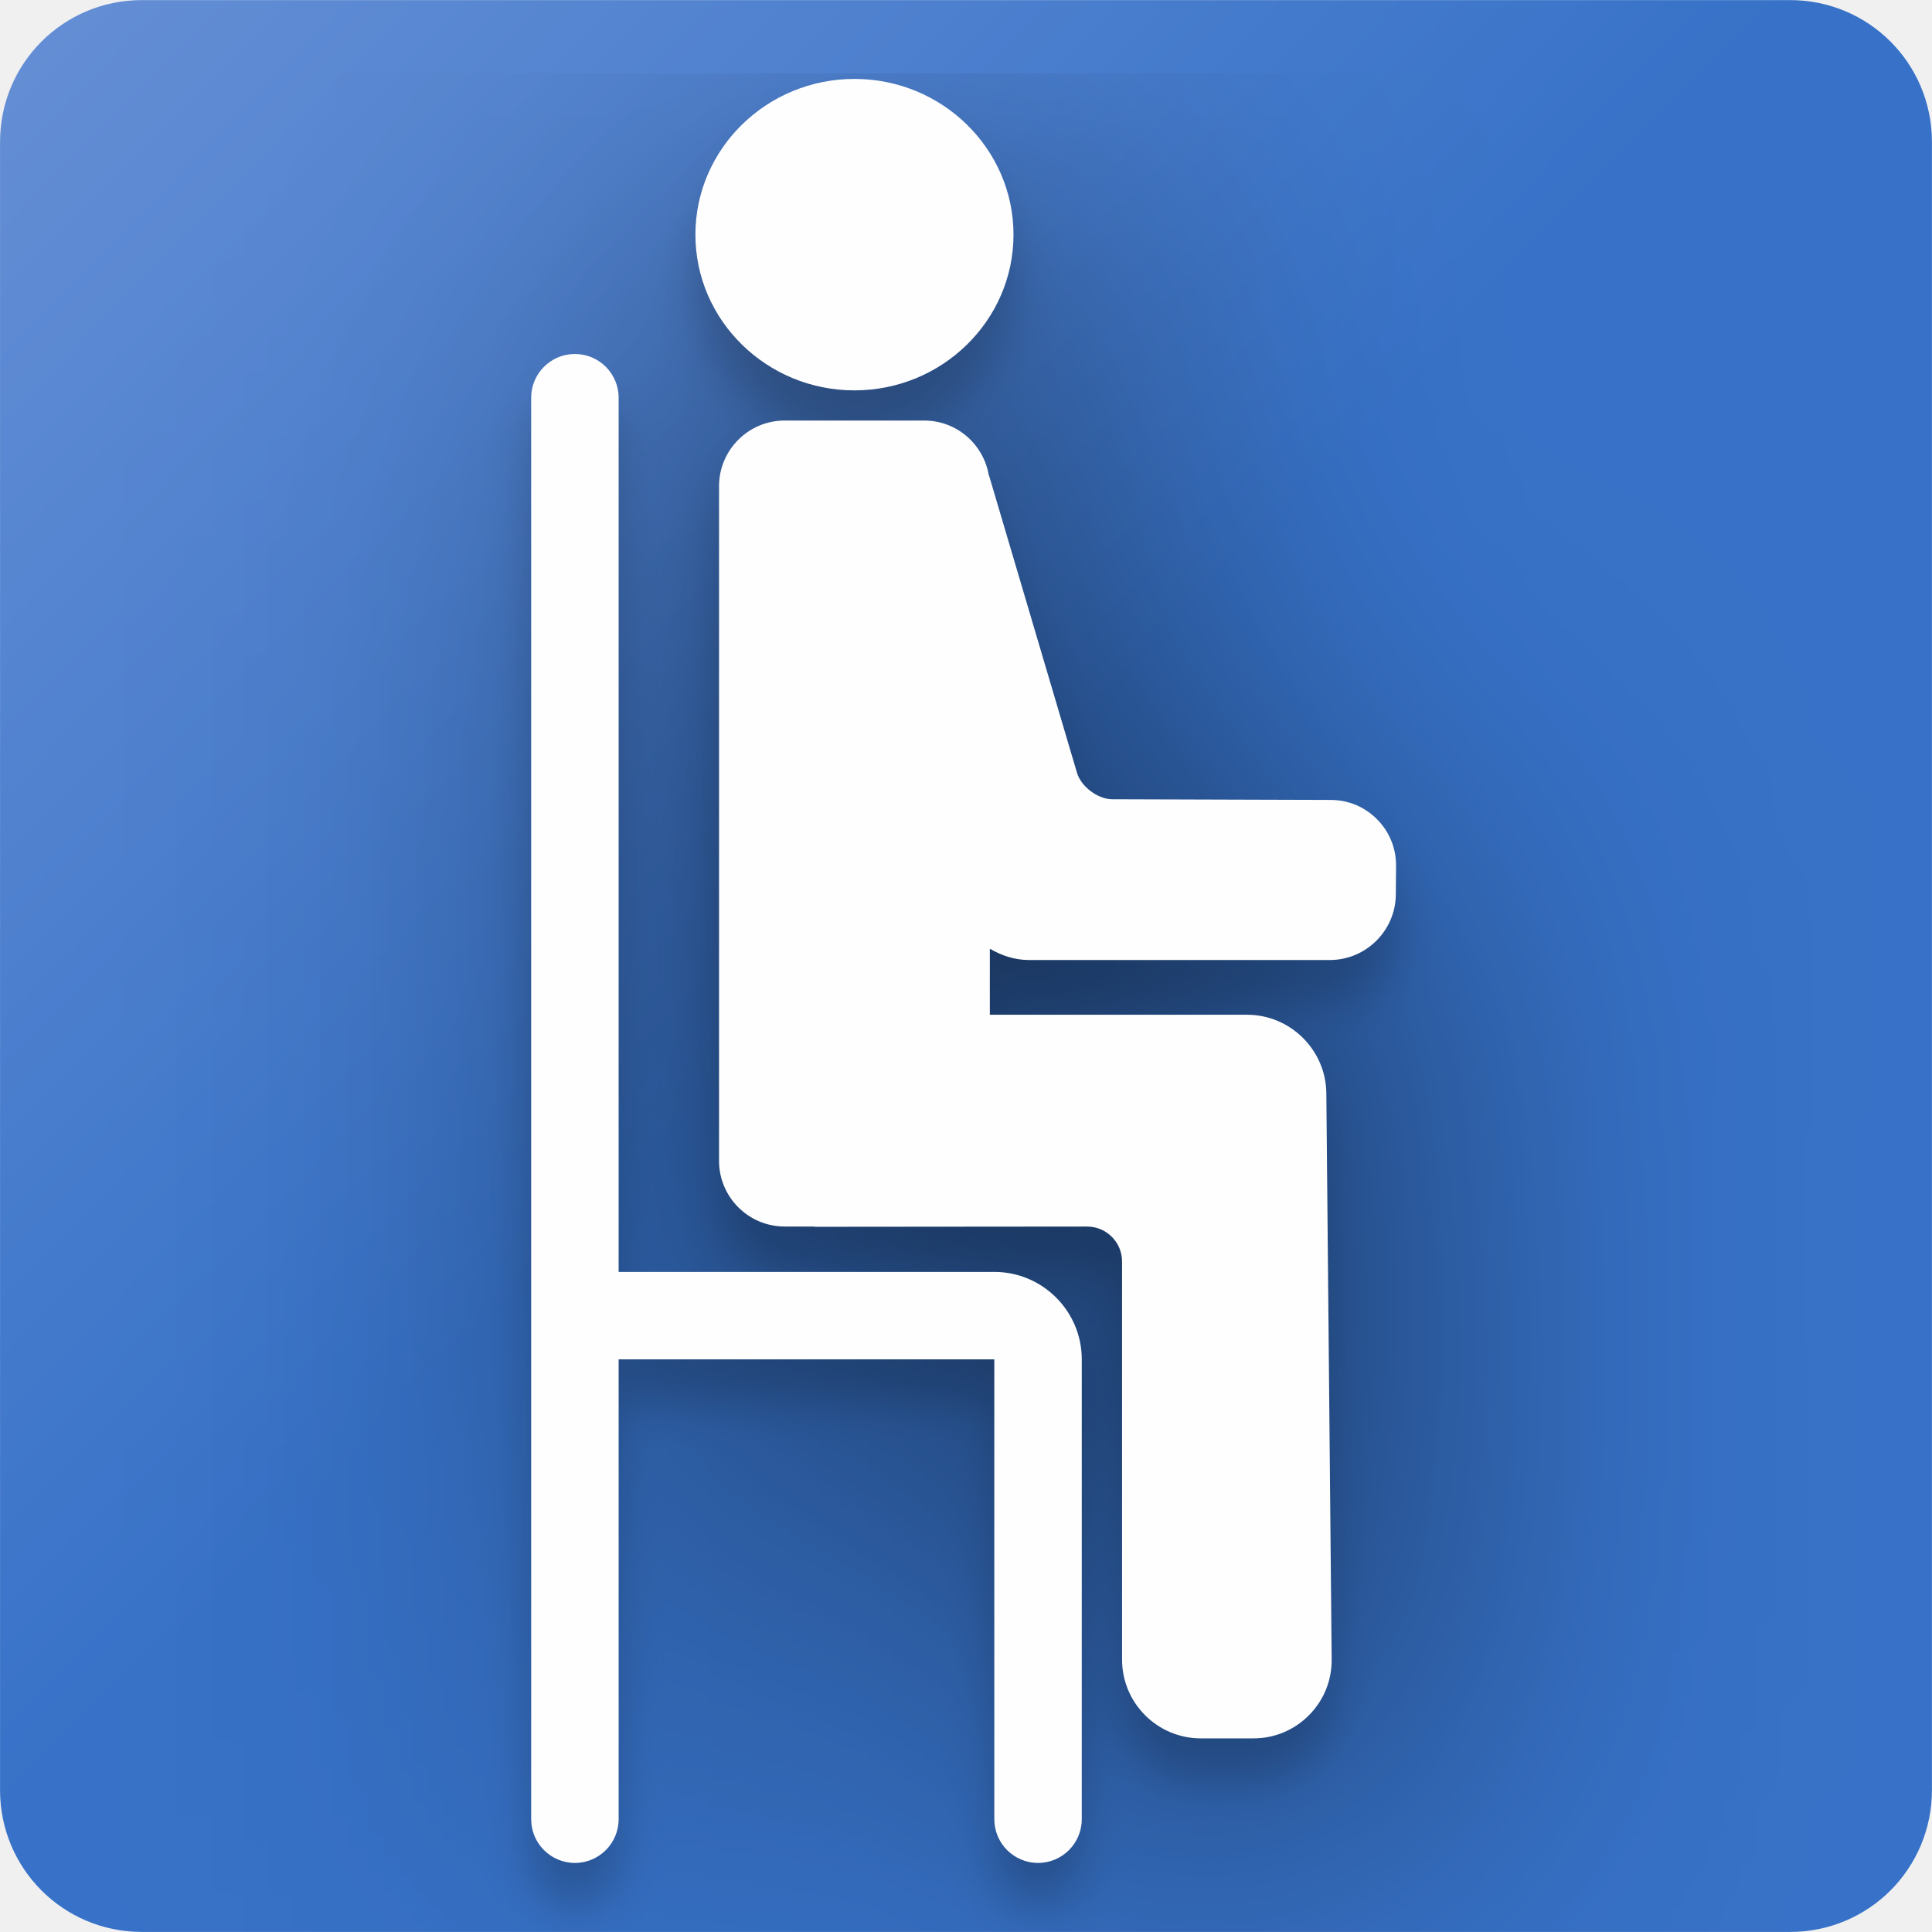
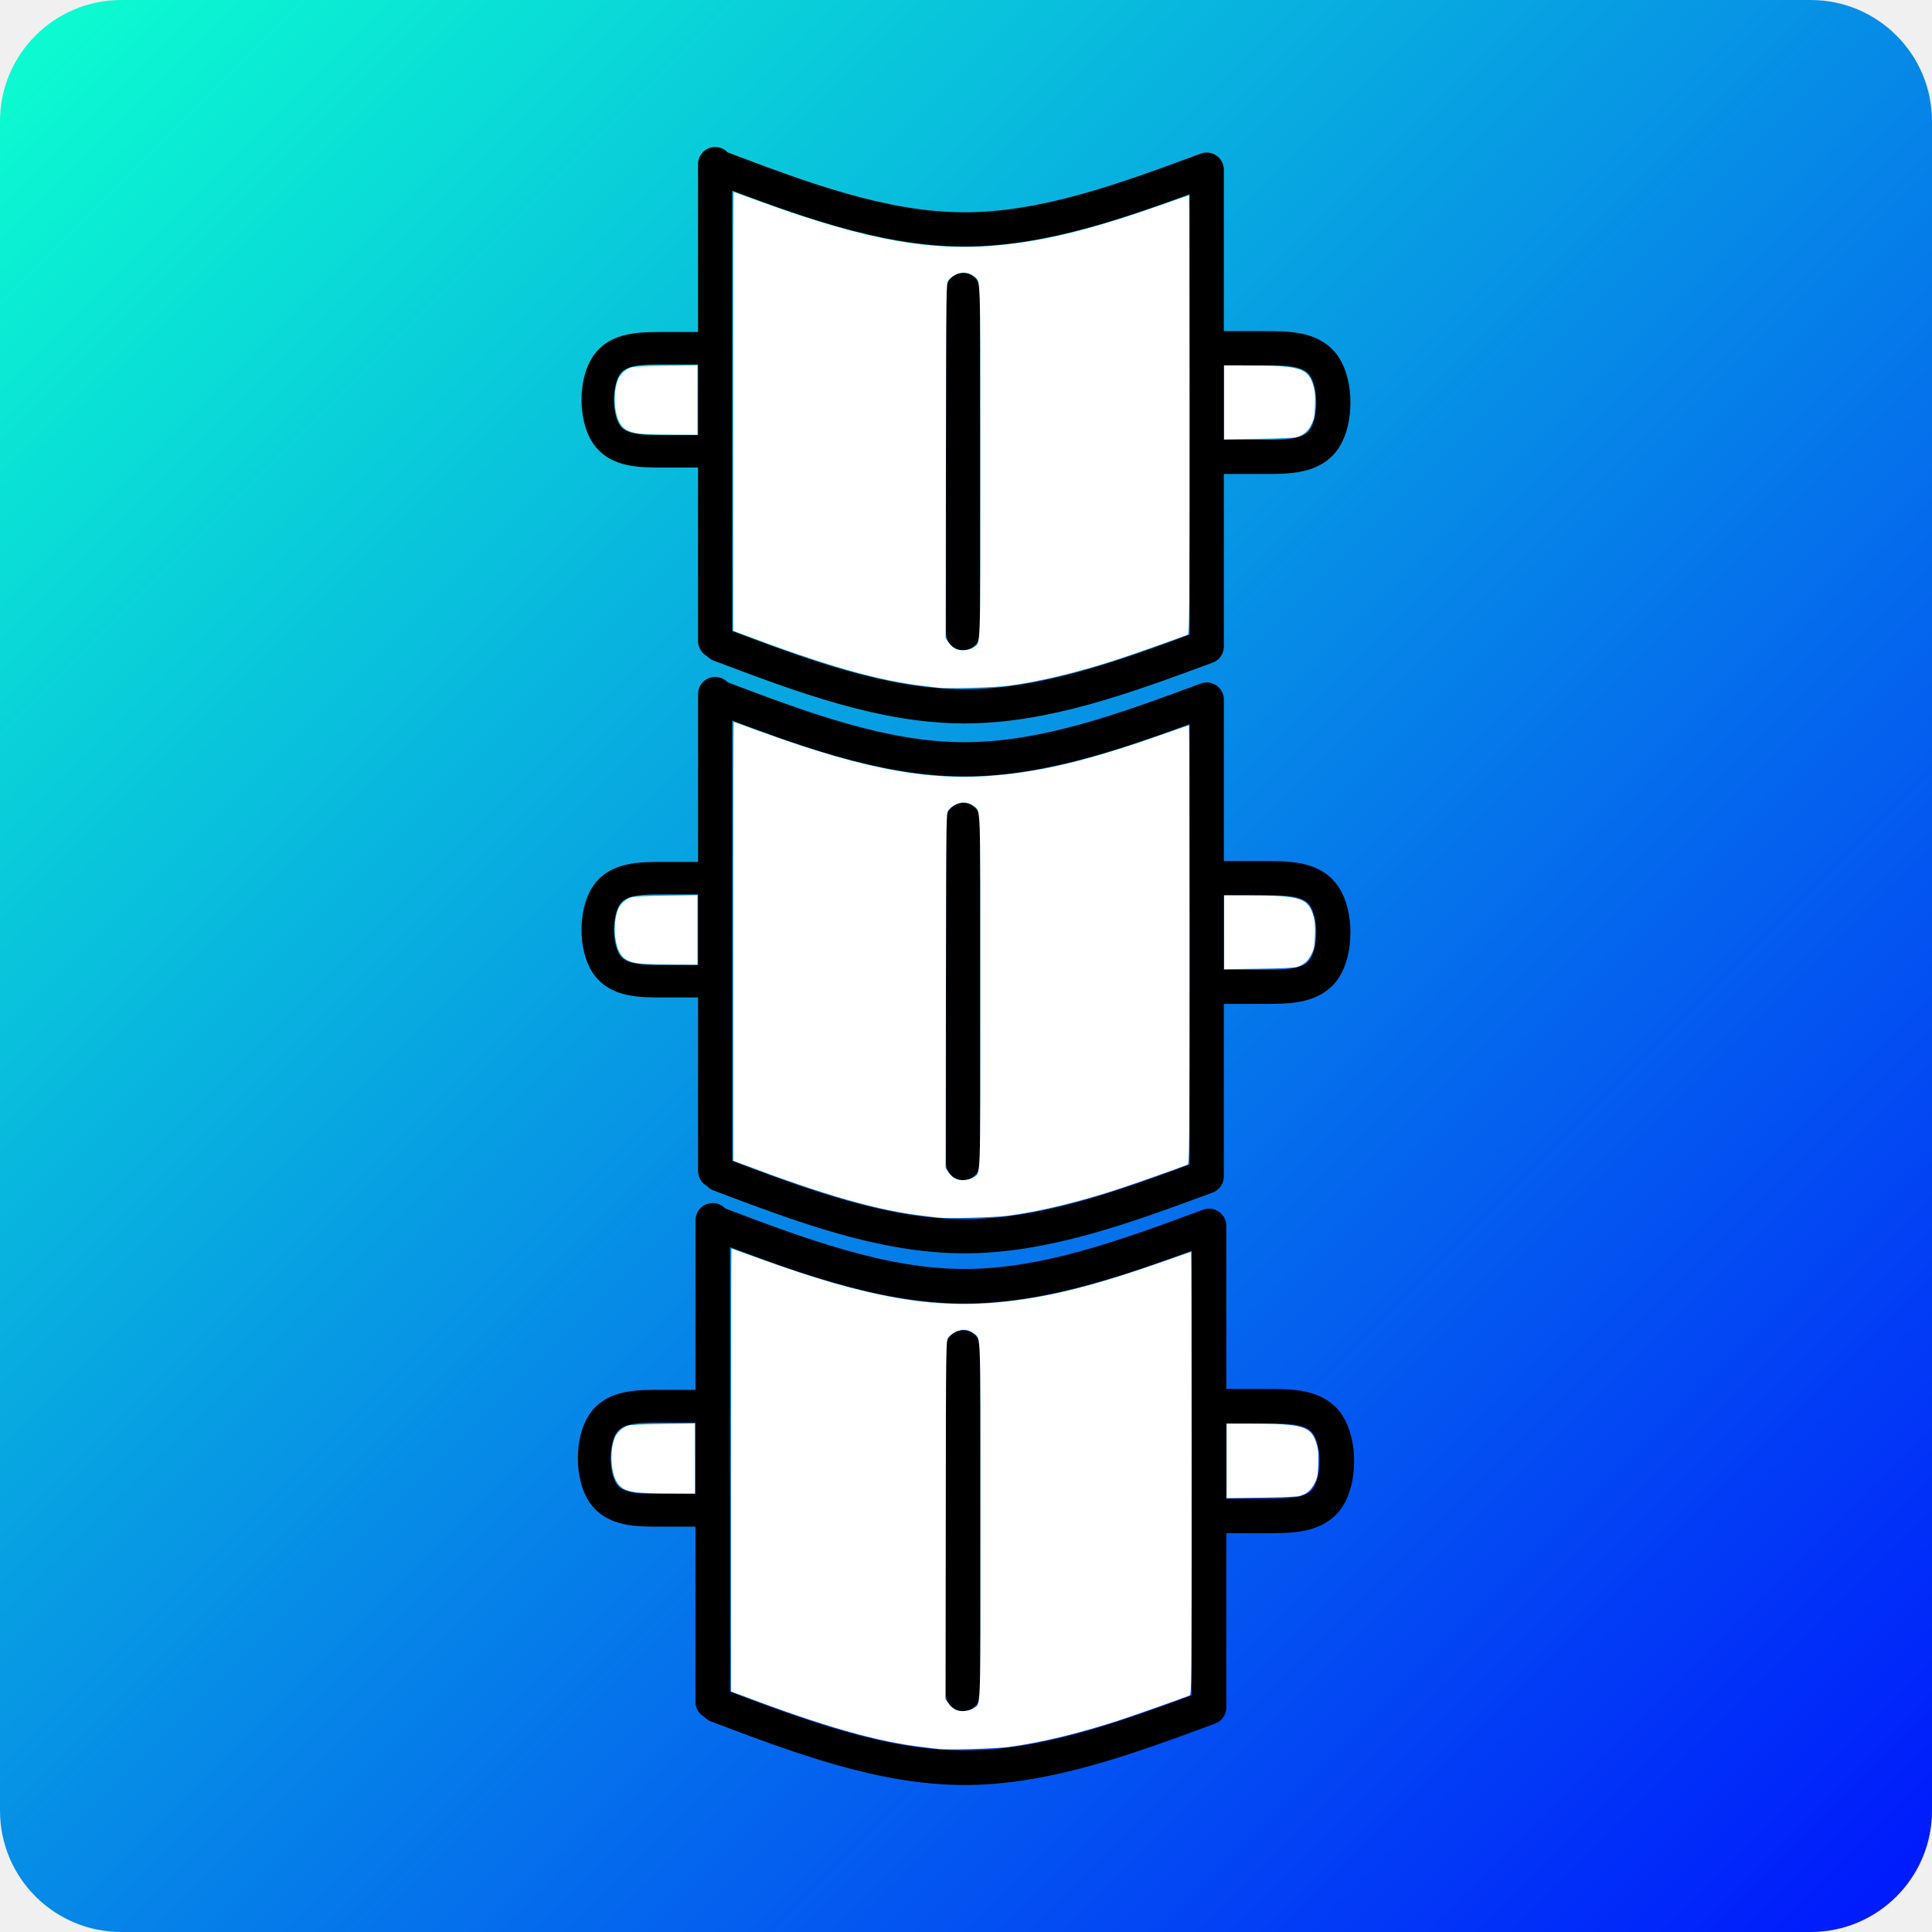
- <svg xmlns="http://www.w3.org/2000/svg" xmlns:xlink="http://www.w3.org/1999/xlink" version="1.1" id="Capa_1" x="0px" y="0px" viewBox="0 0 89.513 89.513" style="enable-background:new 0 0 89.513 89.513;" xml:space="preserve">
-   <defs id="defs118">
-     <linearGradient id="linearGradient10914">
-       <stop style="stop-color:#7a9cdb;stop-opacity:1;" offset="0" id="stop10912" />
-       <stop style="stop-color:#3772c8;stop-opacity:1;" offset="1" id="stop10910" />
+ <svg xmlns="http://www.w3.org/2000/svg" xmlns:xlink="http://www.w3.org/1999/xlink" width="108mm" height="108mm" viewBox="0 0 108 108" version="1.1" id="svg3030" xml:space="preserve">
+   <defs id="defs3027">
+     <linearGradient id="linearGradient39266">
+       <stop style="stop-color:#0cffd0;stop-opacity:1;" offset="0" id="stop39262" />
+       <stop style="stop-color:#0016fd;stop-opacity:1;" offset="1" id="stop39264" />
    </linearGradient>
-     <filter style="color-interpolation-filters:sRGB;" id="filter7591" x="-2.791" y="-1.353" width="6.651" height="3.772">
-       <feFlood flood-opacity="0.498" flood-color="rgb(0,0,0)" result="flood" id="feFlood7581" />
-       <feComposite in="flood" in2="SourceGraphic" operator="in" result="composite1" id="feComposite7583" />
-       <feGaussianBlur in="composite1" stdDeviation="45" result="blur" id="feGaussianBlur7585" />
-       <feOffset dx="2.716" dy="3.355" result="offset" id="feOffset7587" />
-       <feComposite in="SourceGraphic" in2="offset" operator="over" result="fbSourceGraphic" id="feComposite7589" />
-       <feColorMatrix result="fbSourceGraphicAlpha" in="fbSourceGraphic" values="0 0 0 -1 0 0 0 0 -1 0 0 0 0 -1 0 0 0 0 1 0" id="feColorMatrix8983" />
-       <feFlood id="feFlood8985" flood-opacity="0.212" flood-color="rgb(0,0,0)" result="flood" in="fbSourceGraphic" />
-       <feComposite in2="fbSourceGraphic" id="feComposite8987" in="flood" operator="in" result="composite1" />
-       <feGaussianBlur id="feGaussianBlur8989" in="composite1" stdDeviation="1" result="blur" />
-       <feOffset id="feOffset8991" dx="0" dy="2" result="offset" />
-       <feComposite in2="offset" id="feComposite8993" in="fbSourceGraphic" operator="over" result="composite2" />
-     </filter>
-     <linearGradient xlink:href="#linearGradient10914" id="linearGradient10916" x1="-18.435" y1="-18.435" x2="42.508" y2="41.594" gradientUnits="userSpaceOnUse" />
+     <linearGradient xlink:href="#linearGradient39266" id="linearGradient39268" x1="0.027" y1="0.018" x2="108.017" y2="107.984" gradientUnits="userSpaceOnUse" />
  </defs>
-   <g id="layer2" style="enable-background:new 0 0 89.513 89.513;fill:#fefefe;fill-opacity:1;stroke:none">
-     <path id="rect740" style="fill:url(#linearGradient10916);fill-opacity:1" d="M 6.576 0.004 C 2.934 0.004 0.002 2.934 0.002 6.576 L 0.002 82.936 C 0.002 86.578 2.934 89.51 6.576 89.51 L 82.936 89.51 C 86.578 89.51 89.51 86.578 89.51 82.936 L 89.51 6.576 C 89.51 2.934 86.578 0.004 82.936 0.004 L 6.576 0.004 z " />
+   <g id="layer2" style="display:inline">
+     <rect style="fill:url(#linearGradient39268);fill-opacity:1;stroke-width:0.266;stroke-dasharray:none" id="rect4348" width="108" height="108" x="0" y="0" rx="6.781" />
  </g>
-   <g id="g4223" transform="matrix(1.013072,0,0,1.013072,-0.6954087,-4.36911)" style="enable-background:new 0 0 89.513 89.513;fill:#fefefe;fill-opacity:1;stroke:none;filter:url(#filter7591)">
-     <path d="m 63.669,41.786 c -0.564,-0.571 -1.315,-0.887 -2.116,-0.889 l -10,-0.031 C 50.896,40.864 50.129,40.289 49.942,39.658 L 45.931,26.098 C 45.924,26.075 45.912,26.06 45.905,26.037 45.662,24.625 44.436,23.546 42.956,23.546 h -6.385 c -1.654,0 -3,1.346 -3,3 v 30.86 c 0,1.654 1.346,3 3,3 h 1.291 c 0.042,10e-4 0.079,0.013 0.122,0.013 l 12.421,-0.011 c 0.881,0 1.598,0.717 1.598,1.598 v 18.209 c 0,1.985 1.615,3.6 3.6,3.6 h 2.41 c 0.96,0 1.862,-0.376 2.54,-1.06 0.677,-0.684 1.045,-1.589 1.036,-2.549 L 61.345,54.311 C 61.326,52.332 59.7,50.721 57.72,50.721 H 45.956 v -3.019 c 0.545,0.321 1.16,0.516 1.781,0.516 h 13.77 c 1.649,0 3.002,-1.342 3.016,-2.992 l 0.01,-1.315 c 0.008,-0.799 -0.299,-1.554 -0.864,-2.125 z" id="path4217" style="fill:#fefefe;fill-opacity:1;stroke:none" />
-     <path d="m 39.764,22.166 c 4.011,0 7.274,-3.195 7.274,-7.122 0,-3.927 -3.263,-7.122 -7.274,-7.122 -4.011,0 -7.274,3.195 -7.274,7.122 0,3.927 3.263,7.122 7.274,7.122 z" id="path4219" style="stroke-width:0.708;fill:#fefefe;fill-opacity:1;stroke:none" />
-     <path d="M 46.16,62.482 H 28.979 V 56.418 22.502 c 0,-1.104 -0.896,-2 -2,-2 -1.104,0 -2,0.896 -2,2 v 33.916 6.064 25.03 c 0,1.104 0.896,2 2,2 1.104,0 2,-0.896 2,-2 V 66.482 H 46.16 v 21.03 c 0,1.104 0.896,2 2,2 1.104,0 2,-0.896 2,-2 v -21.03 c 0,-2.205 -1.794,-4 -4,-4 z" id="path4221" style="fill:#fefefe;fill-opacity:1;stroke:none" />
+   <g id="layer1">
+     <g id="layer1-6" transform="matrix(1.00208,0,0,1.00208,-0.112335,-0.1610739)">
+       <g id="1" transform="matrix(1.927199,0,0,1.927199,-14.17738,0.5915287)" style="opacity:1;fill:none;fill-opacity:1;stroke:#000000;stroke-width:1;stroke-dasharray:none;stroke-opacity:1">
+         <path id="path7997-6" style="fill:none;fill-opacity:1;stroke:#000000;stroke-width:1;stroke-linecap:round;stroke-linejoin:miter;stroke-dasharray:none;stroke-opacity:1" d="m 28.174,49.139 c 2.373,0.898 4.746,1.796 7.119,1.806 2.373,0.01 4.746,-0.868 7.118,-1.746 M 28.174,35.202 c 2.373,0.898 4.746,1.796 7.119,1.806 2.373,0.01 4.746,-0.868 7.118,-1.746 m 2e-6,10e-7 c 0,0 0,13.937 0,13.937 M 28.046,35.1 c 0,0 0,13.937 0,13.937" />
+         <path id="path18450-6" style="fill:none;fill-opacity:1;stroke:#000000;stroke-width:1;stroke-linecap:round;stroke-linejoin:miter;stroke-dasharray:none;stroke-opacity:1" d="m 44.082,43.656 c 0.705,0 1.411,0 1.764,-0.529 0.353,-0.529 0.353,-1.587 -7e-6,-2.117 -0.353,-0.529 -1.058,-0.529 -1.764,-0.529 m -1.587,0 c 0.529,0 1.058,0 1.587,0 m -1.587,3.175 c 0.529,0 1.058,0 1.587,0" />
+         <path id="path18450-6-5" style="fill:none;fill-opacity:1;stroke:#000000;stroke-width:0.949;stroke-linecap:round;stroke-linejoin:miter;stroke-dasharray:none;stroke-opacity:1" d="m 26.54,43.493 c -0.669,0 -1.338,0 -1.673,-0.502 -0.335,-0.502 -0.335,-1.506 6e-6,-2.008 0.335,-0.502 1.004,-0.502 1.673,-0.502 m 1.506,0 c -0.502,0 -1.004,0 -1.506,0 m 1.506,3.011 c -0.502,0 -1.004,0 -1.506,0" />
+         <path style="fill:none;fill-opacity:1;stroke:#000000;stroke-width:1;stroke-linecap:round;stroke-linejoin:miter;stroke-dasharray:none;stroke-opacity:1" d="m 35.292,38.782 c 1e-6,3.341 1e-6,6.681 2e-6,10.022" id="path18785" />
+         <path style="opacity:1;fill:#ffffff;fill-opacity:1;stroke:none;stroke-width:1.628;stroke-linecap:round;stroke-linejoin:miter;stroke-dasharray:none;stroke-opacity:1" d="m 199.116,385.043 c -0.375,-0.051 -1.652,-0.203 -2.838,-0.338 -9.809,-1.121 -20.679,-4.224 -38.881,-11.099 l -1.305,-0.493 v -45.96 c 0,-25.278 0.041,-45.96 0.091,-45.96 0.05,0 2.594,0.912 5.654,2.027 22.622,8.242 36.408,10.645 51.421,8.962 9.6,-1.076 19.034,-3.508 33.496,-8.633 2.599,-0.921 4.77,-1.675 4.825,-1.675 0.055,0 0.099,20.678 0.099,45.952 0,43.552 -0.021,45.96 -0.397,46.111 -1.776,0.71 -11.624,4.179 -14.815,5.219 -8.141,2.654 -16.181,4.592 -22.704,5.473 -2.665,0.36 -12.899,0.65 -14.644,0.415 z m 7.309,-8.443 c 1.541,-1.098 1.432,1.877 1.432,-38.976 0,-40.506 0.103,-37.568 -1.355,-38.795 -1.049,-0.883 -2.472,-1.014 -3.796,-0.35 -0.588,0.295 -1.279,0.825 -1.535,1.177 -0.465,0.639 -0.466,0.733 -0.525,37.823 l -0.059,37.182 0.518,0.769 c 0.897,1.331 1.902,1.855 3.36,1.753 0.823,-0.058 1.506,-0.261 1.959,-0.583 z" id="path26071" transform="matrix(0.1394782,0,0,0.1394782,6.803315,-3.30358)" />
+         <path style="opacity:1;fill:#ffffff;fill-opacity:1;stroke:none;stroke-width:1.628;stroke-linecap:round;stroke-linejoin:miter;stroke-dasharray:none;stroke-opacity:1" d="m 258.942,325.26 v -7.741 l 4.825,0.005 c 11.209,0.013 12.79,0.513 13.913,4.402 0.299,1.035 0.366,1.949 0.293,3.994 -0.085,2.379 -0.164,2.791 -0.765,3.994 -0.703,1.407 -1.565,2.153 -3.027,2.62 -0.518,0.165 -3.487,0.3 -8.03,0.364 l -7.209,0.102 z" id="path26073" transform="matrix(0.1394782,0,0,0.1394782,6.803315,-3.30358)" />
+         <path style="opacity:1;fill:#ffffff;fill-opacity:1;stroke:none;stroke-width:1.628;stroke-linecap:round;stroke-linejoin:miter;stroke-dasharray:none;stroke-opacity:1" d="m 136.453,331.792 c -2.372,-0.299 -3.496,-0.951 -4.257,-2.47 -1.107,-2.209 -1.233,-6.234 -0.273,-8.784 0.425,-1.129 1.57,-2.203 2.764,-2.593 0.568,-0.185 3.06,-0.31 7.385,-0.369 l 6.527,-0.089 v 7.281 7.281 l -5.279,-0.029 c -2.903,-0.016 -5.994,-0.119 -6.868,-0.229 z" id="path26075" transform="matrix(0.1394782,0,0,0.1394782,6.803315,-3.30358)" />
+       </g>
+       <g id="1-5" transform="matrix(1.908953,0,0,1.908953,-13.5319,-28.128)" style="fill:none;fill-opacity:1;stroke:#000000;stroke-width:1;stroke-dasharray:none;stroke-opacity:1">
+         <path id="path7997-6-2" style="fill:none;fill-opacity:1;stroke:#000000;stroke-width:1;stroke-linecap:round;stroke-linejoin:miter;stroke-dasharray:none;stroke-opacity:1" d="m 28.174,49.139 c 2.373,0.898 4.746,1.796 7.119,1.806 2.373,0.01 4.746,-0.868 7.118,-1.746 M 28.174,35.202 c 2.373,0.898 4.746,1.796 7.119,1.806 2.373,0.01 4.746,-0.868 7.118,-1.746 m 2e-6,10e-7 c 0,0 0,13.937 0,13.937 M 28.046,35.1 c 0,0 0,13.937 0,13.937" />
+         <path id="path18450-6-54" style="fill:none;fill-opacity:1;stroke:#000000;stroke-width:1;stroke-linecap:round;stroke-linejoin:miter;stroke-dasharray:none;stroke-opacity:1" d="m 44.082,43.656 c 0.705,0 1.411,0 1.764,-0.529 0.353,-0.529 0.353,-1.587 -7e-6,-2.117 -0.353,-0.529 -1.058,-0.529 -1.764,-0.529 m -1.587,0 c 0.529,0 1.058,0 1.587,0 m -1.587,3.175 c 0.529,0 1.058,0 1.587,0" />
+         <path id="path18450-6-5-7" style="fill:none;fill-opacity:1;stroke:#000000;stroke-width:0.949;stroke-linecap:round;stroke-linejoin:miter;stroke-dasharray:none;stroke-opacity:1" d="m 26.54,43.493 c -0.669,0 -1.338,0 -1.673,-0.502 -0.335,-0.502 -0.335,-1.506 6e-6,-2.008 0.335,-0.502 1.004,-0.502 1.673,-0.502 m 1.506,0 c -0.502,0 -1.004,0 -1.506,0 m 1.506,3.011 c -0.502,0 -1.004,0 -1.506,0" />
+         <path style="fill:none;fill-opacity:1;stroke:#000000;stroke-width:1;stroke-linecap:round;stroke-linejoin:miter;stroke-dasharray:none;stroke-opacity:1" d="m 35.292,38.782 c 1e-6,3.341 1e-6,6.681 2e-6,10.022" id="path18785-4" />
+         <path style="opacity:1;fill:#ffffff;fill-opacity:1;stroke:none;stroke-width:1.628;stroke-linecap:round;stroke-linejoin:miter;stroke-dasharray:none;stroke-opacity:1" d="m 199.116,385.043 c -0.375,-0.051 -1.652,-0.203 -2.838,-0.338 -9.809,-1.121 -20.679,-4.224 -38.881,-11.099 l -1.305,-0.493 v -45.96 c 0,-25.278 0.041,-45.96 0.091,-45.96 0.05,0 2.594,0.912 5.654,2.027 22.622,8.242 36.408,10.645 51.421,8.962 9.6,-1.076 19.034,-3.508 33.496,-8.633 2.599,-0.921 4.77,-1.675 4.825,-1.675 0.055,0 0.099,20.678 0.099,45.952 0,43.552 -0.021,45.96 -0.397,46.111 -1.776,0.71 -11.624,4.179 -14.815,5.219 -8.141,2.654 -16.181,4.592 -22.704,5.473 -2.665,0.36 -12.899,0.65 -14.644,0.415 z m 7.309,-8.443 c 1.541,-1.098 1.432,1.877 1.432,-38.976 0,-40.506 0.103,-37.568 -1.355,-38.795 -1.049,-0.883 -2.472,-1.014 -3.796,-0.35 -0.588,0.295 -1.279,0.825 -1.535,1.177 -0.465,0.639 -0.466,0.733 -0.525,37.823 l -0.059,37.182 0.518,0.769 c 0.897,1.331 1.902,1.855 3.36,1.753 0.823,-0.058 1.506,-0.261 1.959,-0.583 z" id="path26071-4" transform="matrix(0.1394782,0,0,0.1394782,6.803315,-3.30358)" />
+         <path style="opacity:1;fill:#ffffff;fill-opacity:1;stroke:none;stroke-width:1.628;stroke-linecap:round;stroke-linejoin:miter;stroke-dasharray:none;stroke-opacity:1" d="m 258.942,325.26 v -7.741 l 4.825,0.005 c 11.209,0.013 12.79,0.513 13.913,4.402 0.299,1.035 0.366,1.949 0.293,3.994 -0.085,2.379 -0.164,2.791 -0.765,3.994 -0.703,1.407 -1.565,2.153 -3.027,2.62 -0.518,0.165 -3.487,0.3 -8.03,0.364 l -7.209,0.102 z" id="path26073-3" transform="matrix(0.1394782,0,0,0.1394782,6.803315,-3.30358)" />
+         <path style="opacity:1;fill:#ffffff;fill-opacity:1;stroke:none;stroke-width:1.628;stroke-linecap:round;stroke-linejoin:miter;stroke-dasharray:none;stroke-opacity:1" d="m 136.453,331.792 c -2.372,-0.299 -3.496,-0.951 -4.257,-2.47 -1.107,-2.209 -1.233,-6.234 -0.273,-8.784 0.425,-1.129 1.57,-2.203 2.764,-2.593 0.568,-0.185 3.06,-0.31 7.385,-0.369 l 6.527,-0.089 v 7.281 7.281 l -5.279,-0.029 c -2.903,-0.016 -5.994,-0.119 -6.868,-0.229 z" id="path26075-0" transform="matrix(0.1394782,0,0,0.1394782,6.803315,-3.30358)" />
+       </g>
+       <g id="1-5-8" transform="matrix(1.908953,0,0,1.908953,-13.5319,-57.6889)" style="fill:none;fill-opacity:1;stroke:#000000;stroke-width:1;stroke-dasharray:none;stroke-opacity:1">
+         <path id="path7997-6-2-4" style="fill:none;fill-opacity:1;stroke:#000000;stroke-width:1;stroke-linecap:round;stroke-linejoin:miter;stroke-dasharray:none;stroke-opacity:1" d="m 28.174,49.139 c 2.373,0.898 4.746,1.796 7.119,1.806 2.373,0.01 4.746,-0.868 7.118,-1.746 M 28.174,35.202 c 2.373,0.898 4.746,1.796 7.119,1.806 2.373,0.01 4.746,-0.868 7.118,-1.746 m 2e-6,10e-7 c 0,0 0,13.937 0,13.937 M 28.046,35.1 c 0,0 0,13.937 0,13.937" />
+         <path id="path18450-6-54-3" style="fill:none;fill-opacity:1;stroke:#000000;stroke-width:1;stroke-linecap:round;stroke-linejoin:miter;stroke-dasharray:none;stroke-opacity:1" d="m 44.082,43.656 c 0.705,0 1.411,0 1.764,-0.529 0.353,-0.529 0.353,-1.587 -7e-6,-2.117 -0.353,-0.529 -1.058,-0.529 -1.764,-0.529 m -1.587,0 c 0.529,0 1.058,0 1.587,0 m -1.587,3.175 c 0.529,0 1.058,0 1.587,0" />
+         <path id="path18450-6-5-7-1" style="fill:none;fill-opacity:1;stroke:#000000;stroke-width:0.949;stroke-linecap:round;stroke-linejoin:miter;stroke-dasharray:none;stroke-opacity:1" d="m 26.54,43.493 c -0.669,0 -1.338,0 -1.673,-0.502 -0.335,-0.502 -0.335,-1.506 6e-6,-2.008 0.335,-0.502 1.004,-0.502 1.673,-0.502 m 1.506,0 c -0.502,0 -1.004,0 -1.506,0 m 1.506,3.011 c -0.502,0 -1.004,0 -1.506,0" />
+         <path style="fill:none;fill-opacity:1;stroke:#000000;stroke-width:1;stroke-linecap:round;stroke-linejoin:miter;stroke-dasharray:none;stroke-opacity:1" d="m 35.292,38.782 c 1e-6,3.341 1e-6,6.681 2e-6,10.022" id="path18785-4-4" />
+         <path style="opacity:1;fill:#ffffff;fill-opacity:1;stroke:none;stroke-width:1.628;stroke-linecap:round;stroke-linejoin:miter;stroke-dasharray:none;stroke-opacity:1" d="m 199.116,385.043 c -0.375,-0.051 -1.652,-0.203 -2.838,-0.338 -9.809,-1.121 -20.679,-4.224 -38.881,-11.099 l -1.305,-0.493 v -45.96 c 0,-25.278 0.041,-45.96 0.091,-45.96 0.05,0 2.594,0.912 5.654,2.027 22.622,8.242 36.408,10.645 51.421,8.962 9.6,-1.076 19.034,-3.508 33.496,-8.633 2.599,-0.921 4.77,-1.675 4.825,-1.675 0.055,0 0.099,20.678 0.099,45.952 0,43.552 -0.021,45.96 -0.397,46.111 -1.776,0.71 -11.624,4.179 -14.815,5.219 -8.141,2.654 -16.181,4.592 -22.704,5.473 -2.665,0.36 -12.899,0.65 -14.644,0.415 z m 7.309,-8.443 c 1.541,-1.098 1.432,1.877 1.432,-38.976 0,-40.506 0.103,-37.568 -1.355,-38.795 -1.049,-0.883 -2.472,-1.014 -3.796,-0.35 -0.588,0.295 -1.279,0.825 -1.535,1.177 -0.465,0.639 -0.466,0.733 -0.525,37.823 l -0.059,37.182 0.518,0.769 c 0.897,1.331 1.902,1.855 3.36,1.753 0.823,-0.058 1.506,-0.261 1.959,-0.583 z" id="path26071-4-9" transform="matrix(0.1394782,0,0,0.1394782,6.803315,-3.30358)" />
+         <path style="opacity:1;fill:#ffffff;fill-opacity:1;stroke:none;stroke-width:1.628;stroke-linecap:round;stroke-linejoin:miter;stroke-dasharray:none;stroke-opacity:1" d="m 258.942,325.26 v -7.741 l 4.825,0.005 c 11.209,0.013 12.79,0.513 13.913,4.402 0.299,1.035 0.366,1.949 0.293,3.994 -0.085,2.379 -0.164,2.791 -0.765,3.994 -0.703,1.407 -1.565,2.153 -3.027,2.62 -0.518,0.165 -3.487,0.3 -8.03,0.364 l -7.209,0.102 z" id="path26073-3-2" transform="matrix(0.1394782,0,0,0.1394782,6.803315,-3.30358)" />
+         <path style="opacity:1;fill:#ffffff;fill-opacity:1;stroke:none;stroke-width:1.628;stroke-linecap:round;stroke-linejoin:miter;stroke-dasharray:none;stroke-opacity:1" d="m 136.453,331.792 c -2.372,-0.299 -3.496,-0.951 -4.257,-2.47 -1.107,-2.209 -1.233,-6.234 -0.273,-8.784 0.425,-1.129 1.57,-2.203 2.764,-2.593 0.568,-0.185 3.06,-0.31 7.385,-0.369 l 6.527,-0.089 v 7.281 7.281 l -5.279,-0.029 c -2.903,-0.016 -5.994,-0.119 -6.868,-0.229 z" id="path26075-0-0" transform="matrix(0.1394782,0,0,0.1394782,6.803315,-3.30358)" />
+       </g>
+     </g>
  </g>
</svg>
